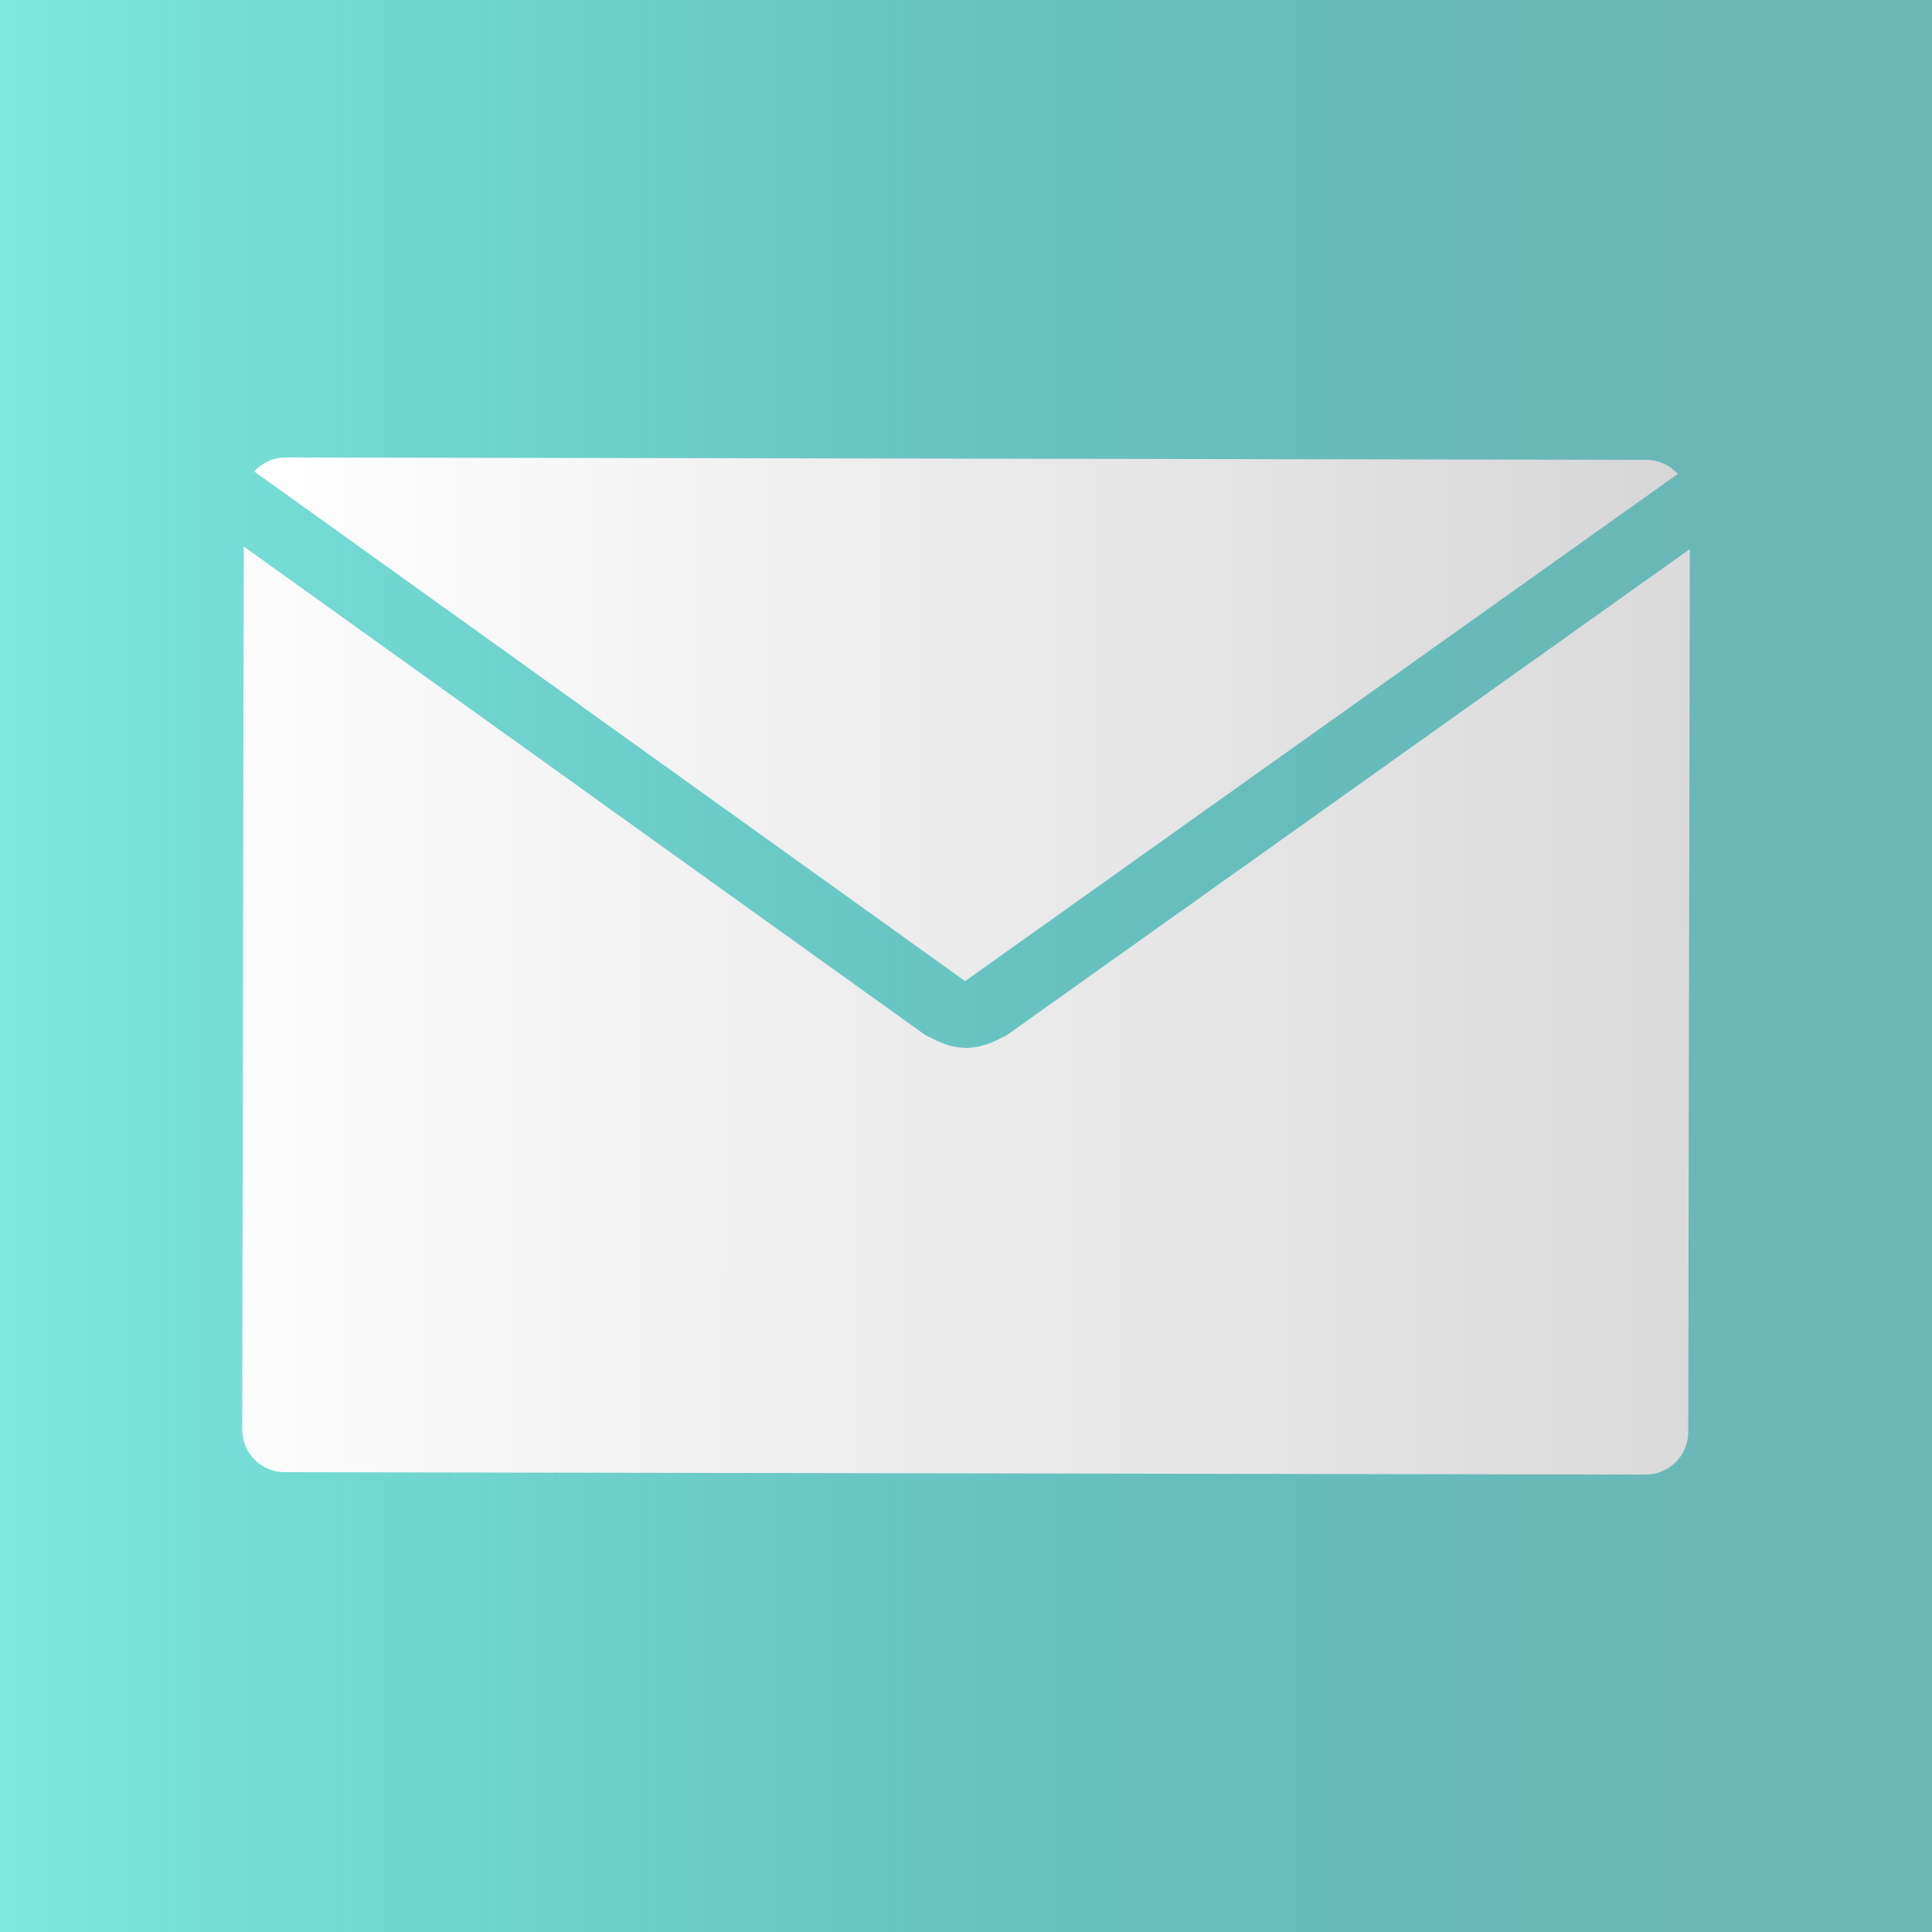
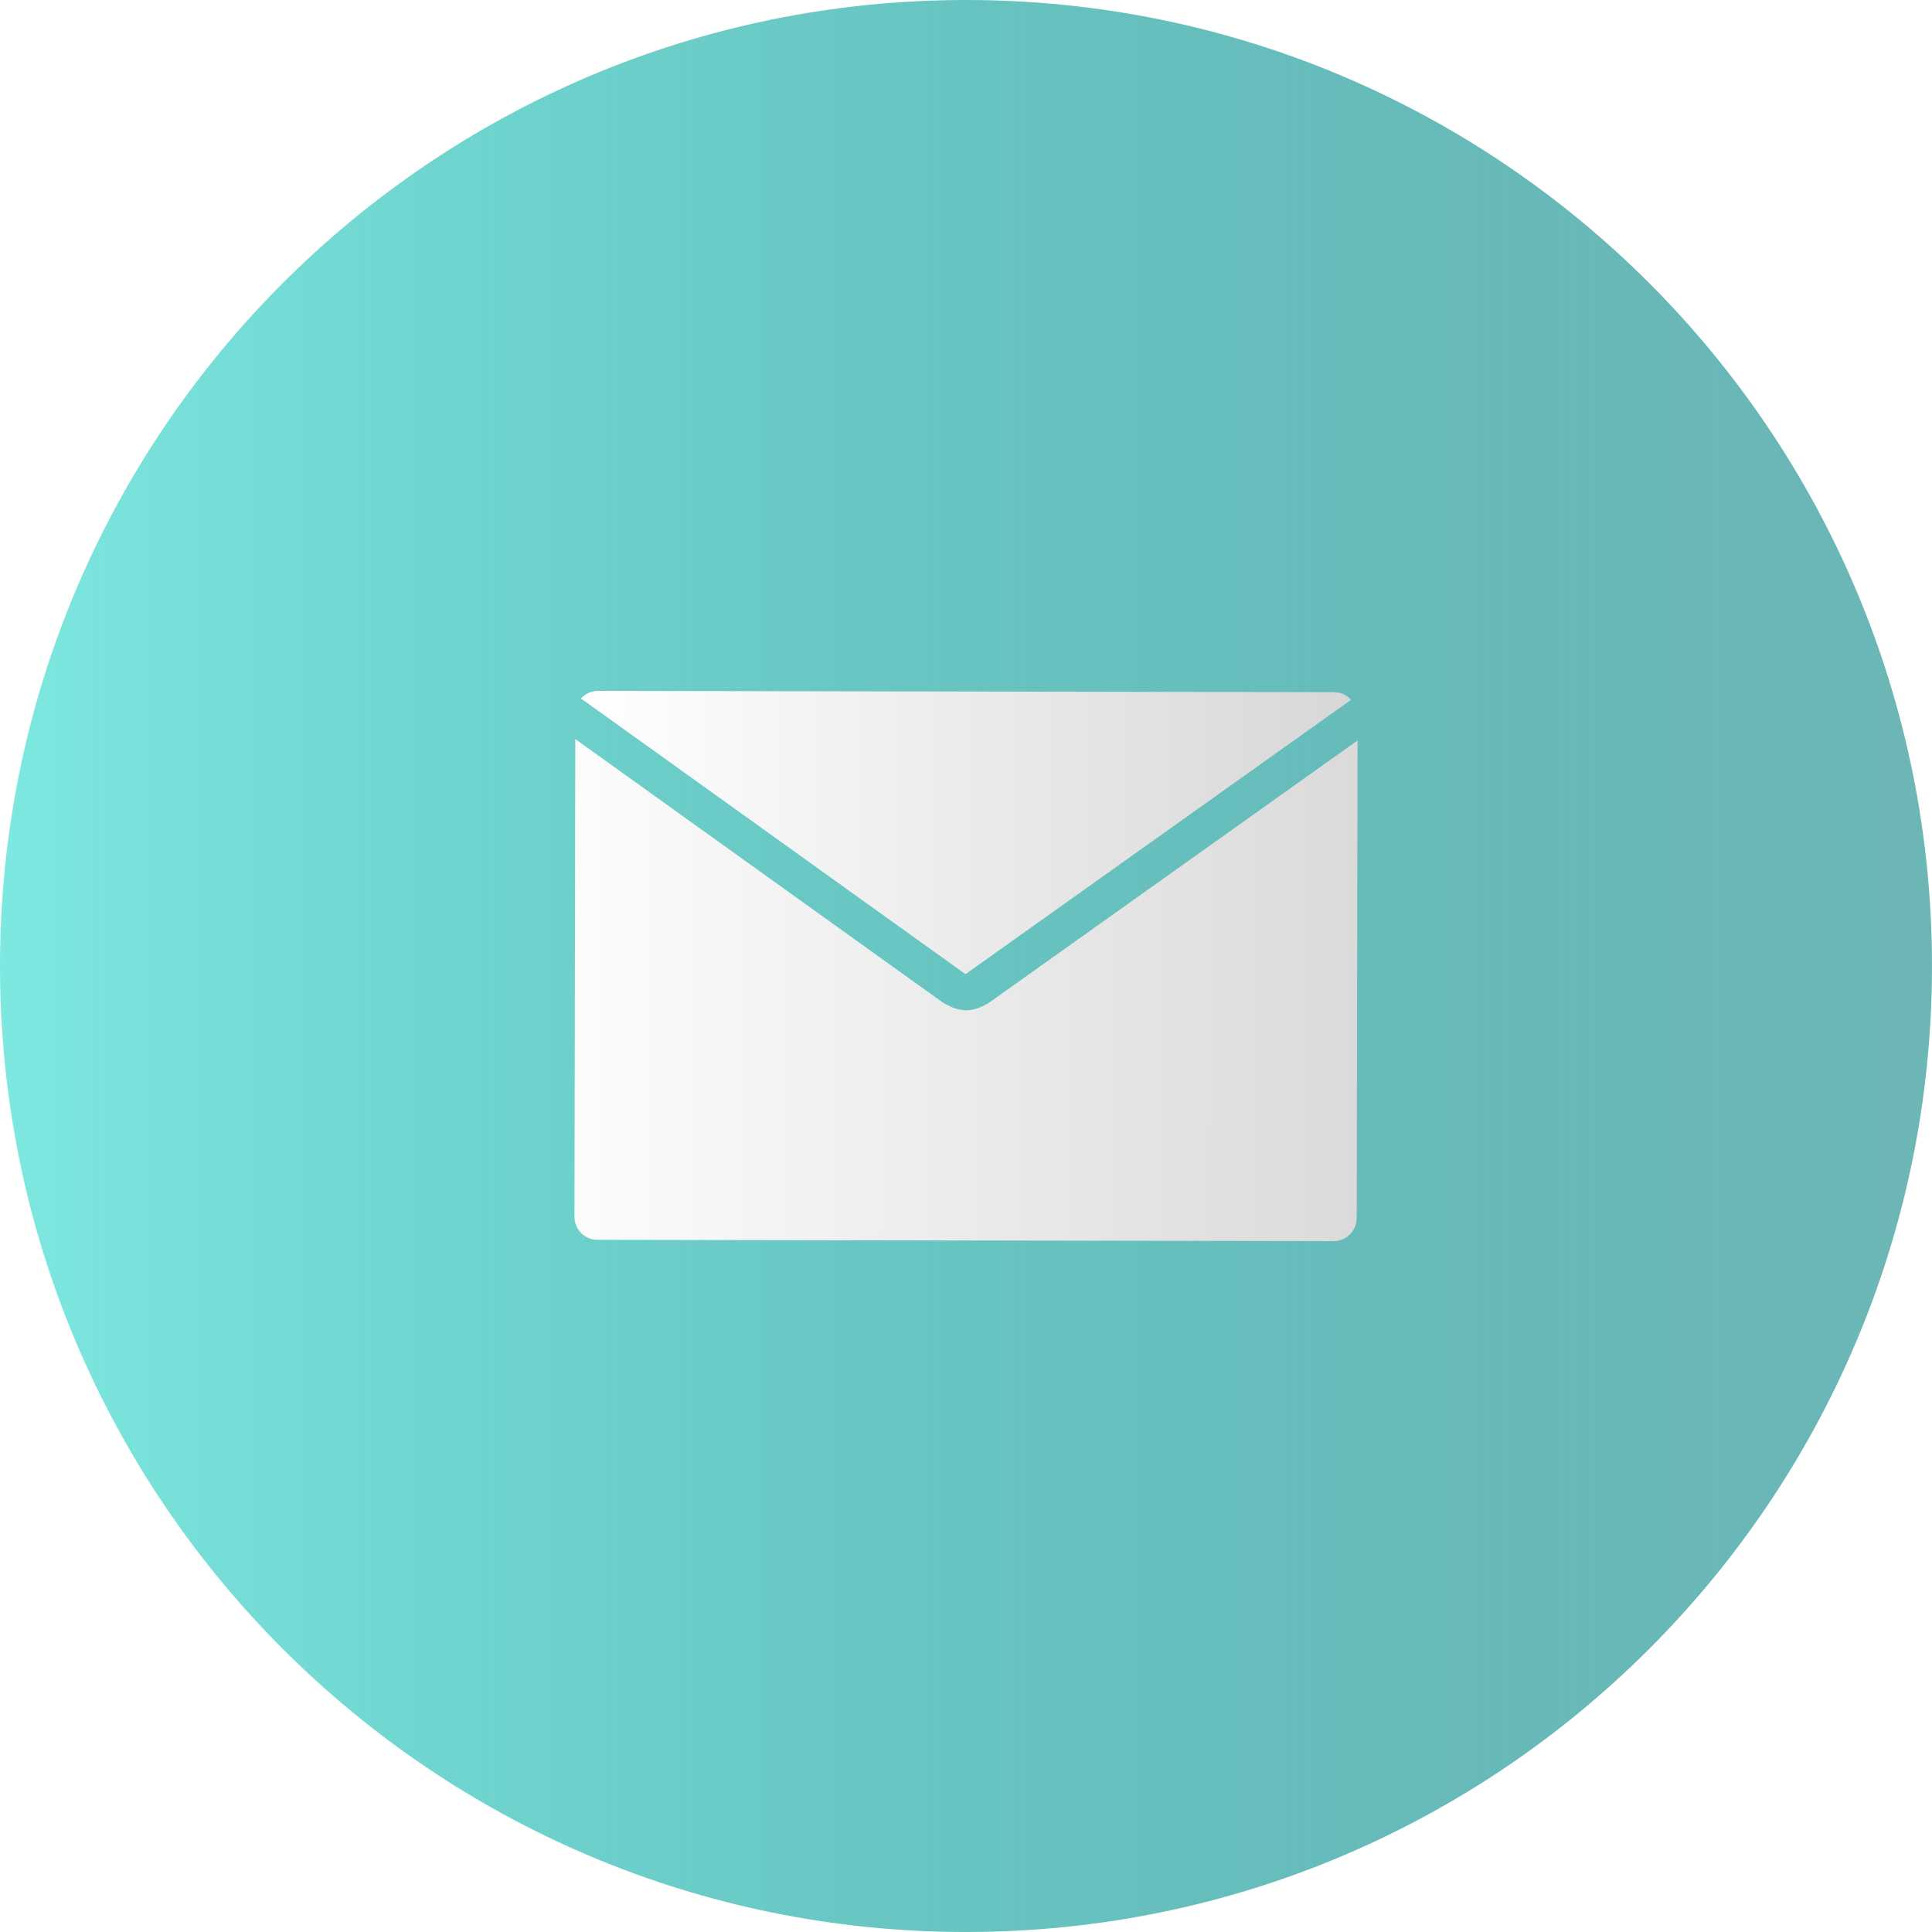
<svg xmlns="http://www.w3.org/2000/svg" xmlns:xlink="http://www.w3.org/1999/xlink" width="108pt" height="108pt" viewBox="0 0 38.1 38.1" version="1.1" id="svg1" xml:space="preserve">
  <defs id="defs1">
-     <linearGradient id="linearGradient21">
-       <stop style="stop-color:#7de8e0;stop-opacity:1;" offset="0" id="stop21" />
-       <stop style="stop-color:#008080;stop-opacity:0.572;" offset="1" id="stop23" />
+     <linearGradient id="linearGradient23">
+       <stop style="stop-color:#7de8e0;stop-opacity:1;" offset="0" id="stop24" />
+       <stop style="stop-color:#008080;stop-opacity:0.573;" offset="1" id="stop25" />
    </linearGradient>
    <linearGradient id="linearGradient14">
      <stop style="stop-color:#ffffff;stop-opacity:1;" offset="0" id="stop14" />
      <stop style="stop-color:#d7d7d7;stop-opacity:1;" offset="1" id="stop16" />
    </linearGradient>
    <linearGradient id="linearGradient7">
      <stop style="stop-color:#ffffff;stop-opacity:1;" offset="0" id="stop6" />
      <stop style="stop-color:#d7d7d7;stop-opacity:1;" offset="1" id="stop7" />
    </linearGradient>
    <linearGradient id="linearGradient11">
      <stop style="stop-color:#ffffff;stop-opacity:1;" offset="0" id="stop11" />
      <stop style="stop-color:#e7e7e7;stop-opacity:1;" offset="1" id="stop12" />
    </linearGradient>
    <linearGradient xlink:href="#linearGradient11" id="linearGradient12" x1="10.784" y1="1.67" x2="21.216" y2="30.33" gradientUnits="userSpaceOnUse" />
    <linearGradient xlink:href="#linearGradient7" id="linearGradient5" gradientUnits="userSpaceOnUse" gradientTransform="matrix(1.118405,0.00196191,-0.00196191,1.118405,1.189757,0.2251078)" x1="0.75" y1="16" x2="31.25" y2="16" />
    <linearGradient xlink:href="#linearGradient14" id="linearGradient16" x1="4.836" y1="14.159" x2="32.908" y2="14.159" gradientUnits="userSpaceOnUse" gradientTransform="translate(0.1782486,0.02572195)" />
-     <linearGradient xlink:href="#linearGradient21" id="linearGradient22" x1="7.6293946e-07" y1="19.05" x2="38.1" y2="19.05" gradientUnits="userSpaceOnUse" />
+     <linearGradient xlink:href="#linearGradient23" id="linearGradient25" x1="34.397" y1="47.358" x2="72.497" y2="47.358" gradientUnits="userSpaceOnUse" gradientTransform="translate(-34.39696,-28.30831)" />
  </defs>
  <g id="layer1">
-     <rect style="fill:url(#linearGradient22);stroke:none;stroke-width:1.408;stroke-opacity:1;fill-opacity:1" id="rect8" width="38.1" height="38.1" x="7.6293946e-07" y="7.6293946e-07" />
+     <circle style="fill:url(#linearGradient25);stroke-width:1.454" id="path23" cx="19.05" cy="19.05" r="19.05" />
    <g style="fill:url(#linearGradient12);fill-opacity:1" id="g6" transform="matrix(1.22547,0,0,1.22547,-0.557522,-0.5575216)" />
-     <g id="g23">
+     <g id="g23" transform="matrix(0.5409515,0,0,0.5409515,8.744873,8.744873)">
      <path style="fill:url(#linearGradient5);fill-opacity:1;stroke-width:1.118" d="M 32.455,29.079 5.613,29.032 C 5.15,29.031 4.775,28.655 4.776,28.192 l 0.031,-17.415 13.43,9.628 c 0.035,0.02 0.077,0.041 0.121,0.061 l 0.009,0.003 c 0.035,0.02 0.076,0.042 0.12,0.061 l 0.009,0.003 c 0.162,0.079 0.352,0.127 0.552,0.133 l 0.002,6.7e-5 0.002,6.9e-5 c 0.202,-0.005 0.393,-0.053 0.563,-0.134 l -0.009,0.004 c 0.051,-0.022 0.094,-0.043 0.134,-0.067 l -0.007,0.004 c 0.053,-0.022 0.095,-0.045 0.135,-0.068 l -0.007,0.004 13.463,-9.581 -0.031,17.414 c -8.1e-4,0.463 -0.377,0.838 -0.84,0.837 v 0 z" id="path4" />
      <path style="fill:url(#linearGradient16);fill-opacity:1;stroke-width:1.118" d="M 5.63,9.021 32.471,9.068 c 0.245,0.002 0.464,0.109 0.614,0.278 l 0.001,0.001 L 19.032,19.348 5.014,9.298 C 5.165,9.129 5.385,9.022 5.628,9.021 v 0 z" id="path1" />
    </g>
  </g>
</svg>
